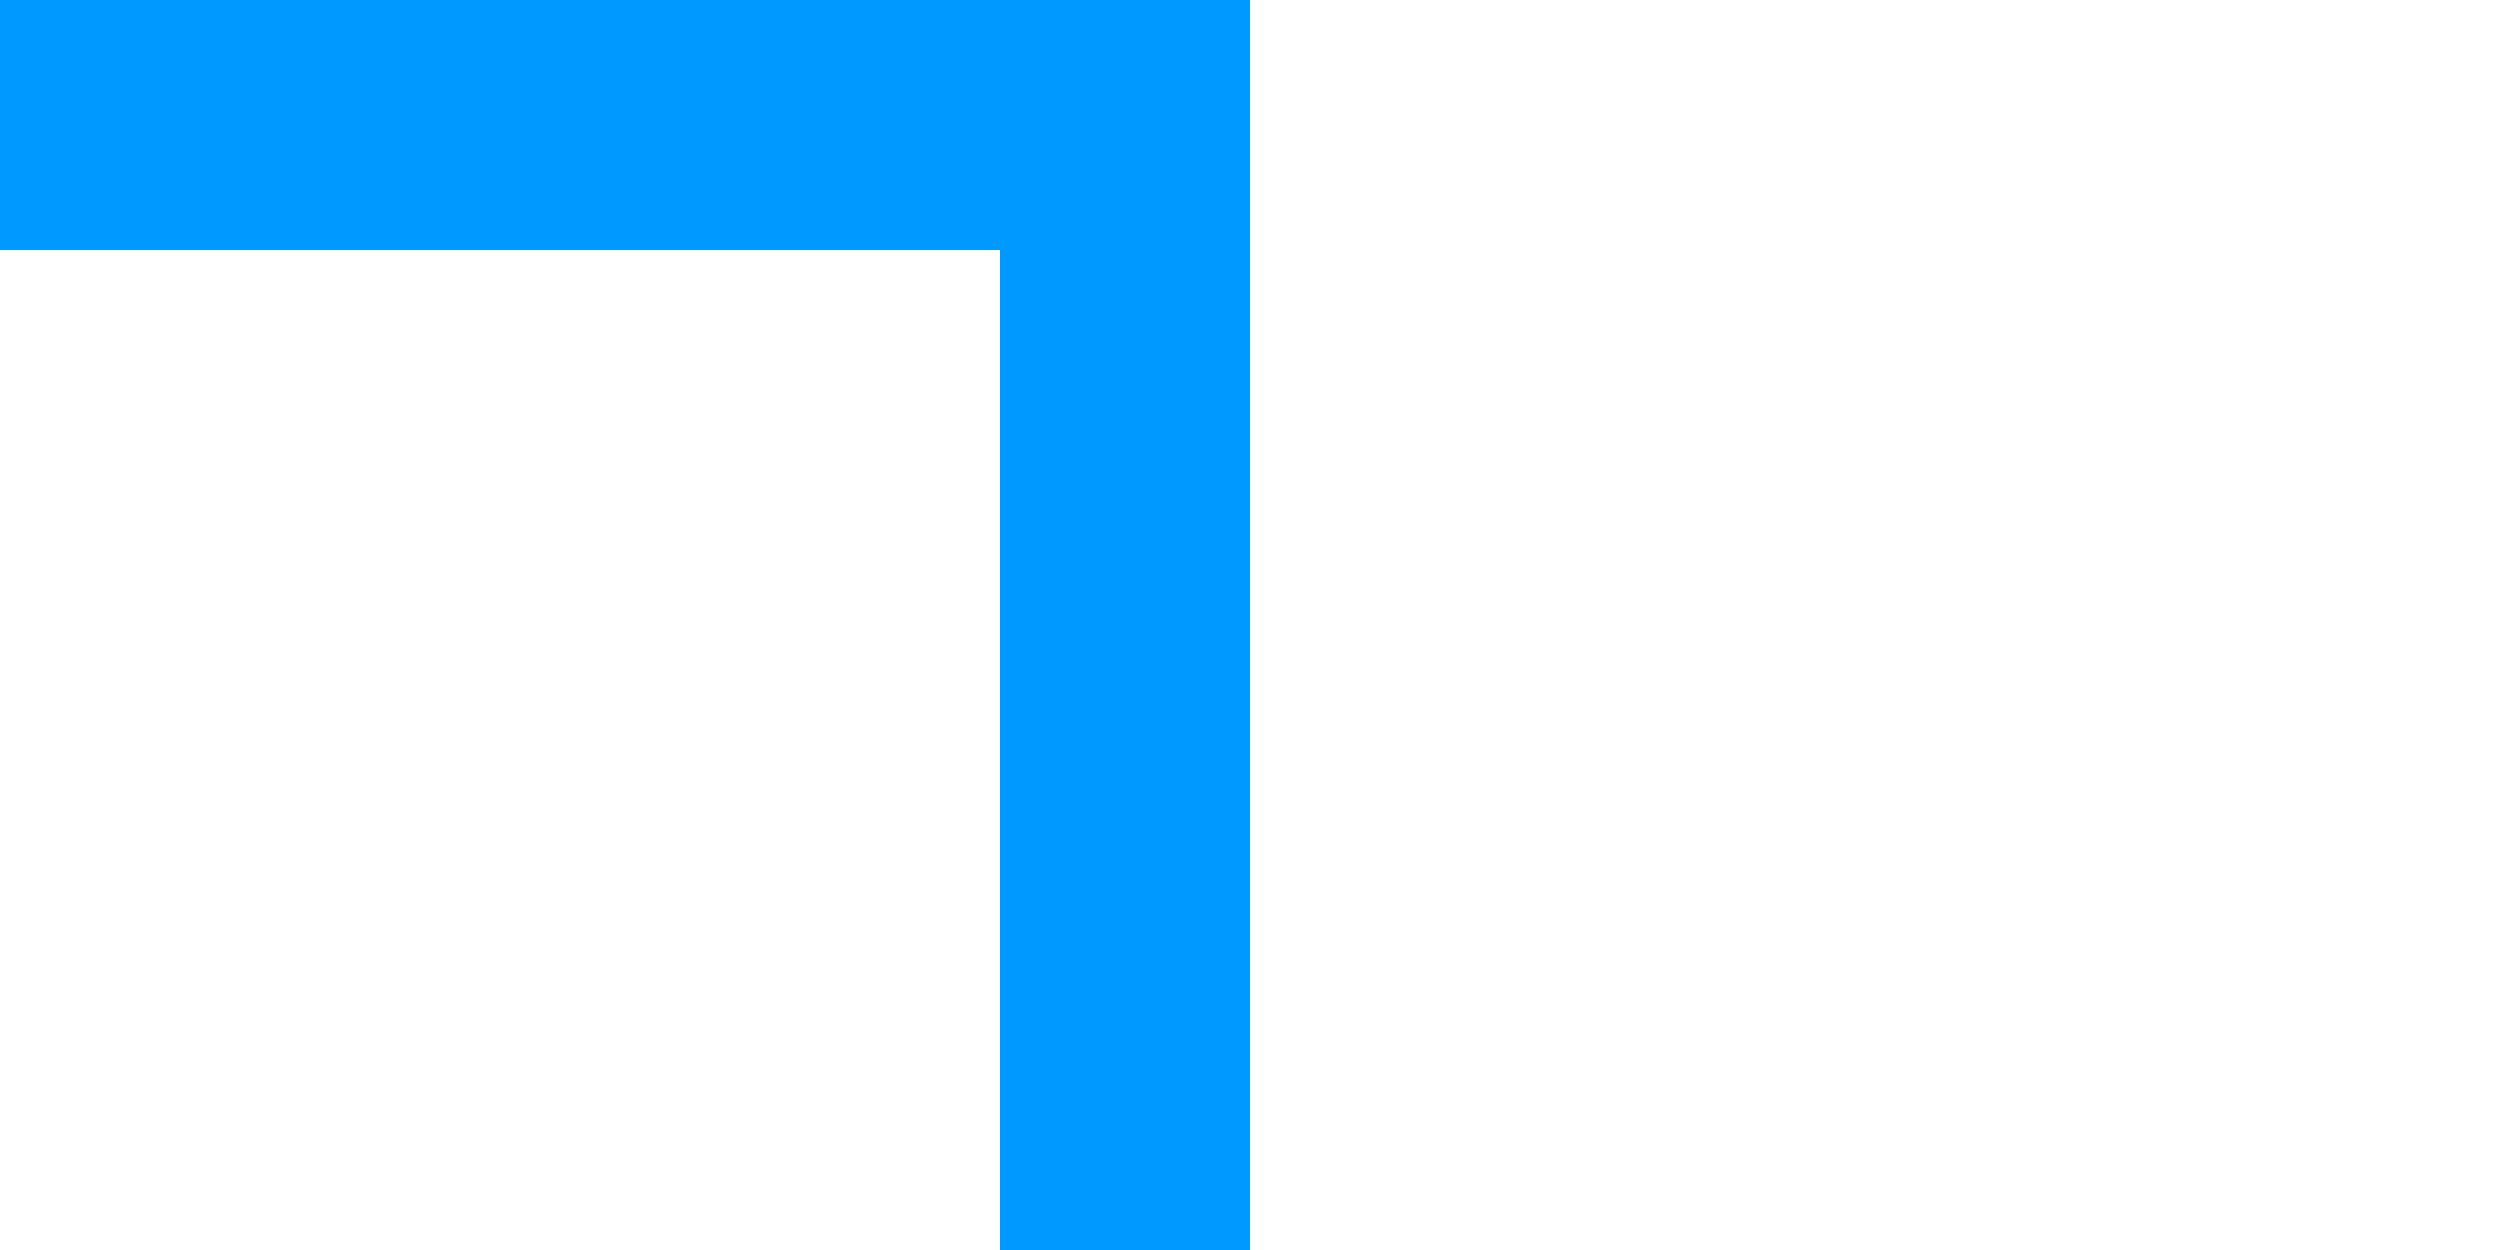
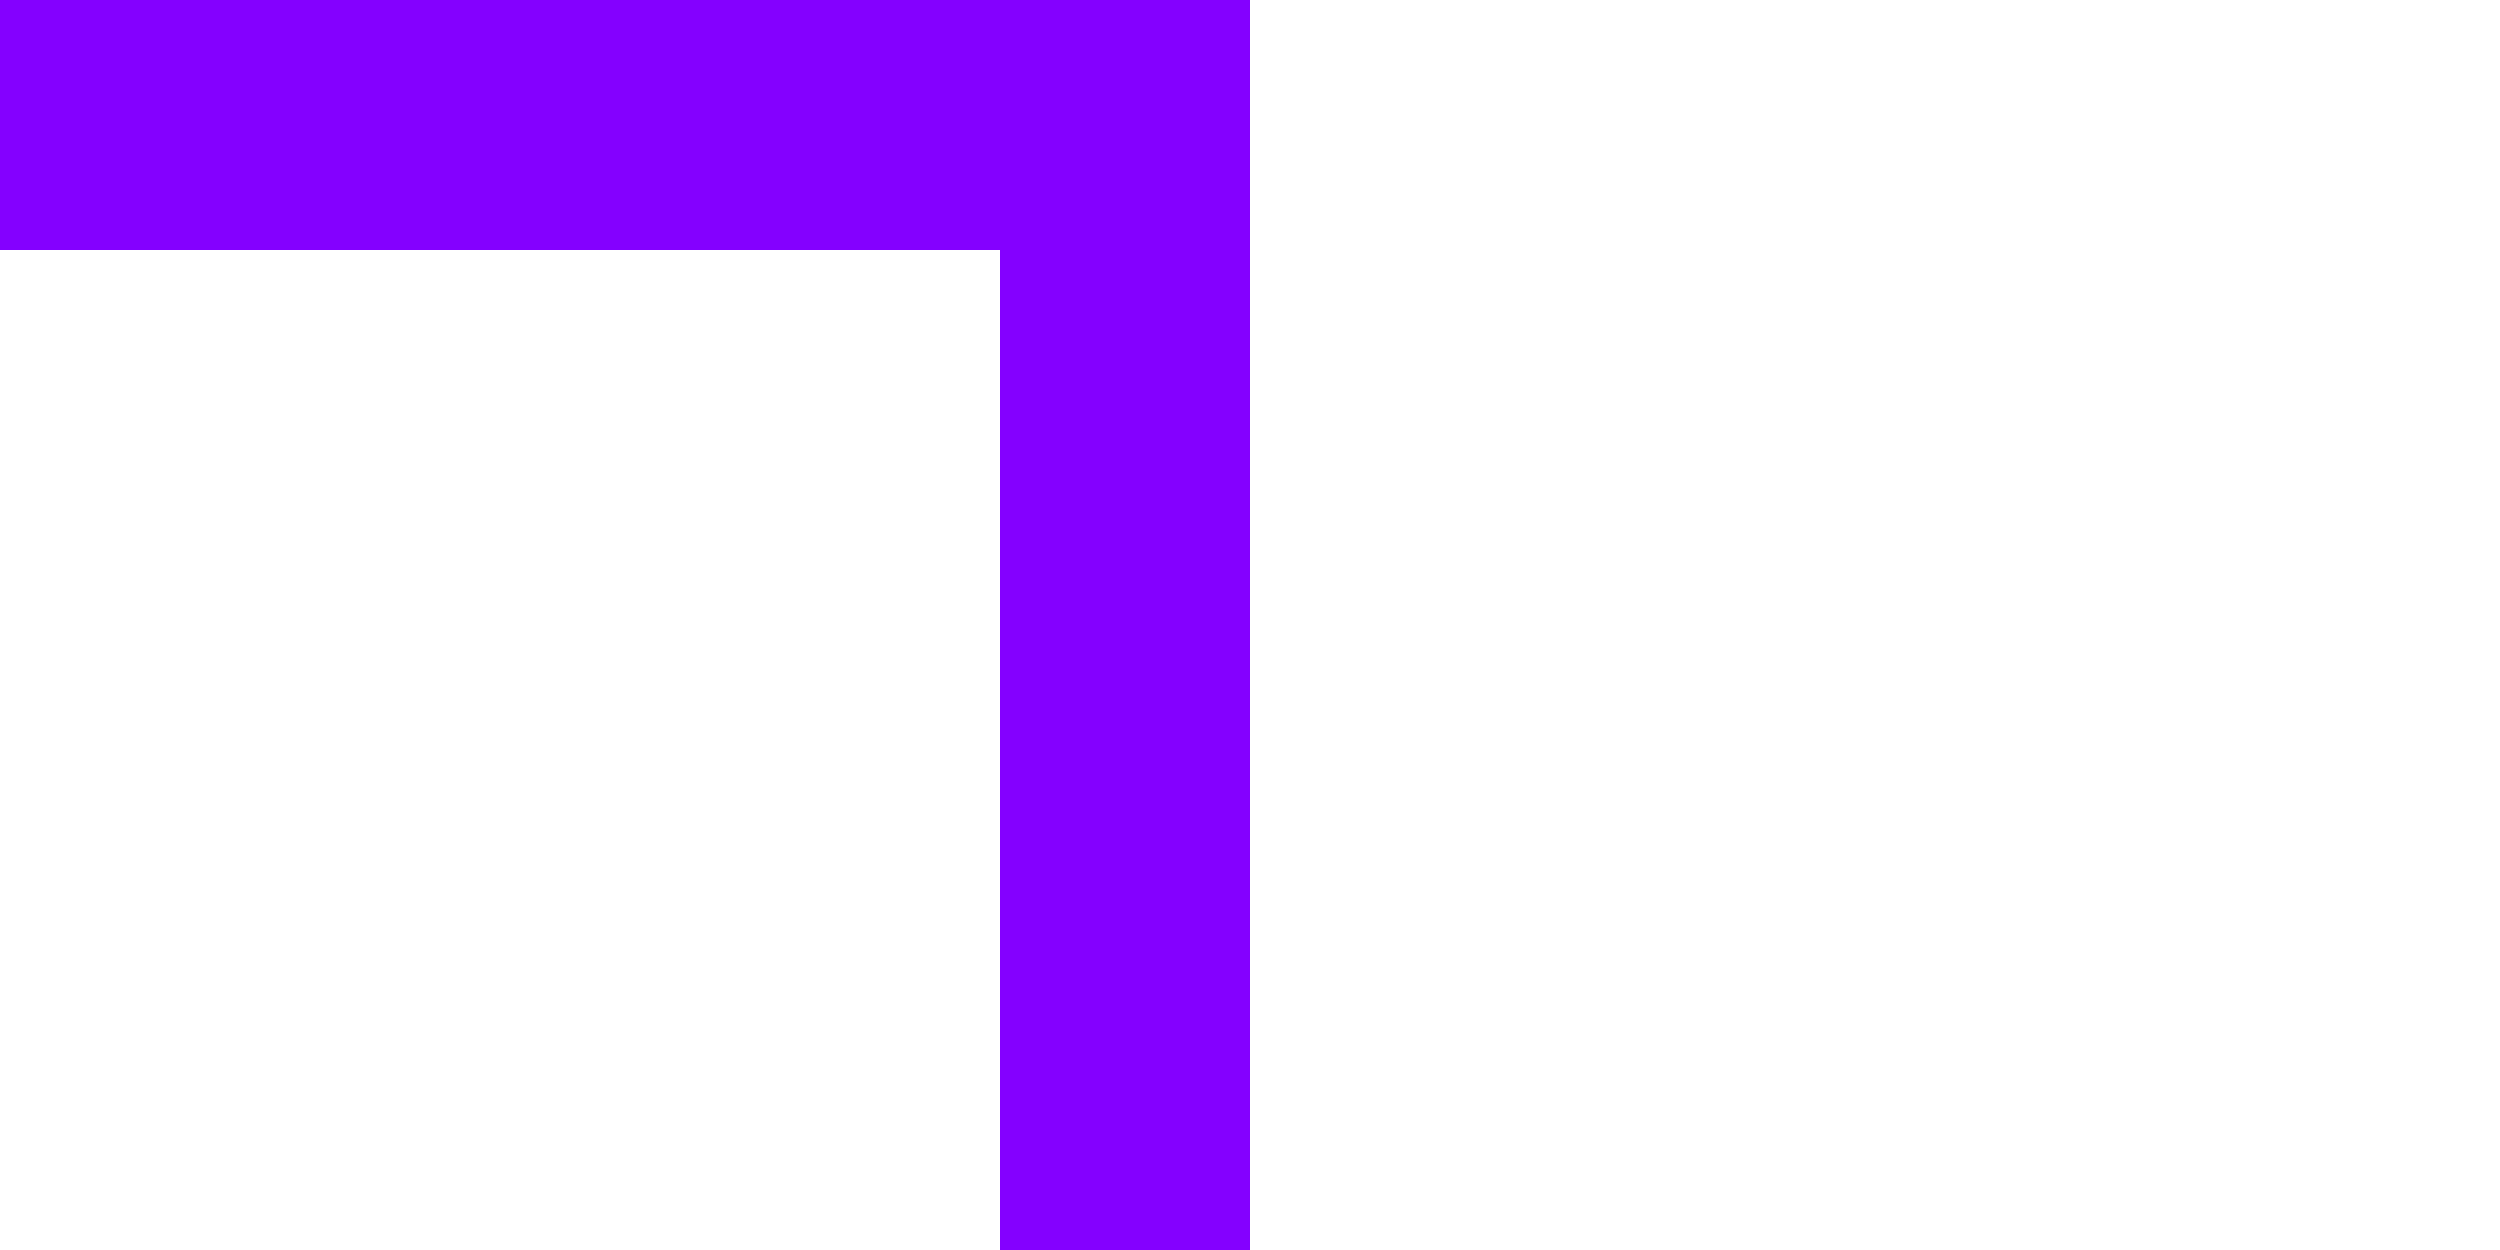
<svg xmlns="http://www.w3.org/2000/svg" version="1.1" width="10px" height="5px" preserveAspectRatio="xMinYMid meet" viewBox="451 391  10 3">
-   <path d="M 274.5 363  L 274.5 385  A 5 5 0 0 0 279.5 390.5 L 456 390.5  " stroke-width="1" stroke="#0099ff" fill="none" />
-   <path d="M 274.5 362  A 3 3 0 0 0 271.5 365 A 3 3 0 0 0 274.5 368 A 3 3 0 0 0 277.5 365 A 3 3 0 0 0 274.5 362 Z M 455 385  L 455 396  L 456 396  L 456 385  L 455 385  Z " fill-rule="nonzero" fill="#0099ff" stroke="none" />
+   <path d="M 355.5 342  L 355.5 385  A 5 5 0 0 0 360.5 390.5 L 456 390.5  " stroke-width="1" stroke="#8400ff" fill="none" />
+   <path d="M 355.5 341  A 3 3 0 0 0 352.5 344 A 3 3 0 0 0 355.5 347 A 3 3 0 0 0 358.5 344 A 3 3 0 0 0 355.5 341 Z M 455 385  L 455 396  L 456 396  L 456 385  L 455 385  Z " fill-rule="nonzero" fill="#8400ff" stroke="none" />
</svg>
